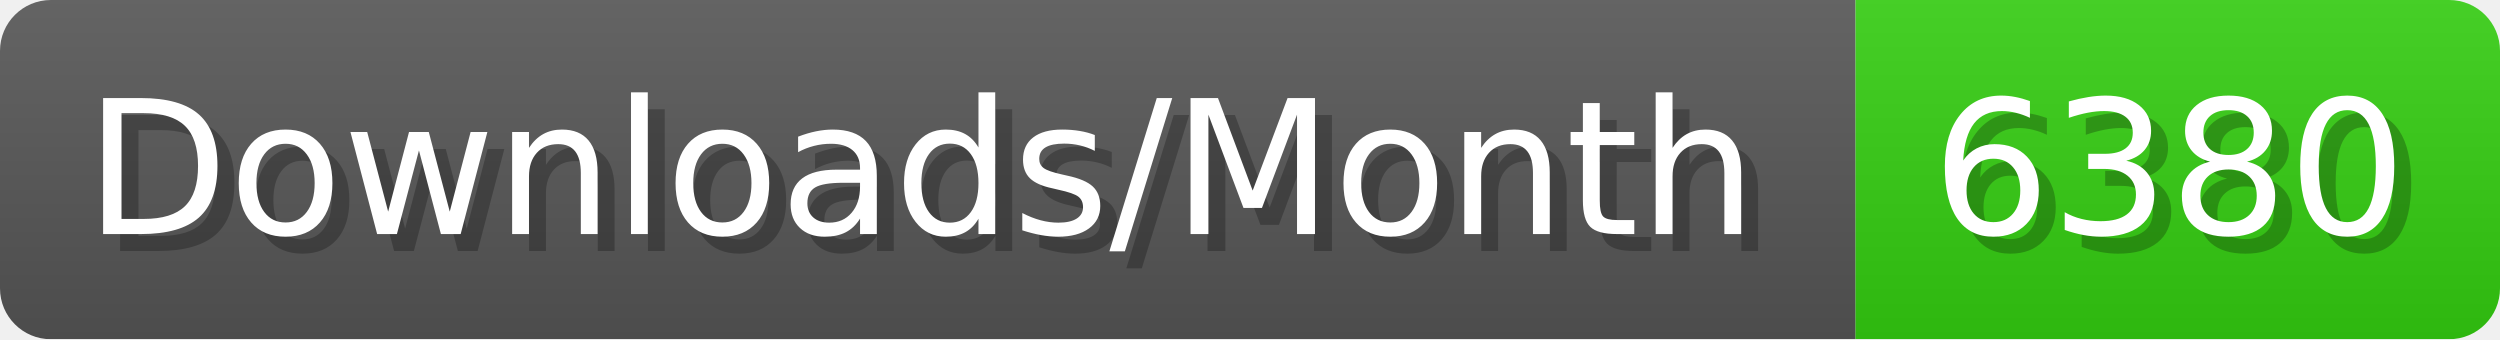
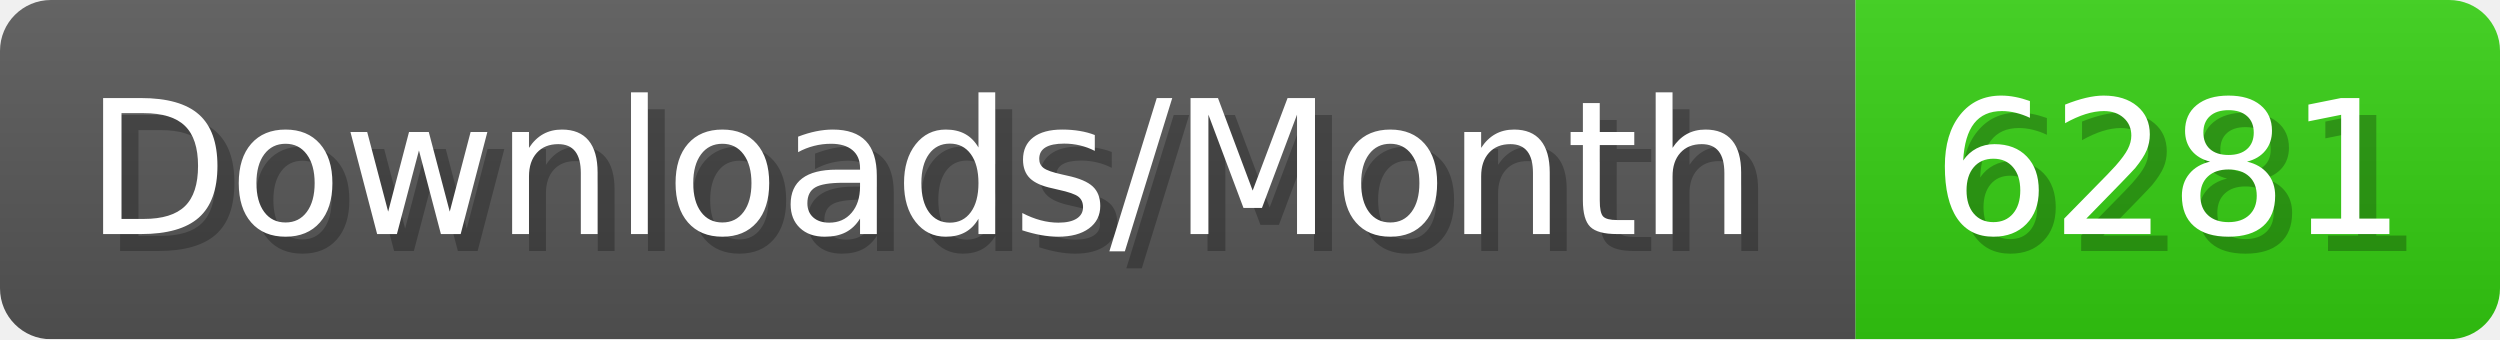
- <svg xmlns="http://www.w3.org/2000/svg" width="147.4" height="20" viewBox="0 0 1474 200" role="img" aria-label="Downloads/Month: 6380">
+ <svg xmlns="http://www.w3.org/2000/svg" width="147.4" height="20" viewBox="0 0 1474 200" role="img" aria-label="Downloads/Month: 6281">
  <linearGradient id="YlXUI" x2="0" y2="100%">
    <stop offset="0" stop-opacity=".1" stop-color="#EEE" />
    <stop offset="1" stop-opacity=".1" />
  </linearGradient>
  <mask id="JHhop">
    <rect width="1474" height="200" rx="30" fill="#FFF" />
  </mask>
  <g mask="url(#JHhop)">
    <rect width="1094" height="200" fill="#555" />
    <rect width="380" height="200" fill="#3C1" x="1094" />
    <rect width="1474" height="200" fill="url(#YlXUI)" />
  </g>
  <g aria-hidden="true" fill="#fff" text-anchor="start" font-family="Verdana,DejaVu Sans,sans-serif" font-size="110">
    <text x="60" y="148" textLength="994" fill="#000" opacity="0.25">Downloads/Month</text>
    <text x="50" y="138" textLength="994">Downloads/Month</text>
-     <text x="1149" y="148" textLength="280" fill="#000" opacity="0.25">6380</text>
-     <text x="1139" y="138" textLength="280">6380</text>
+     <text x="1149" y="148" textLength="280" fill="#000" opacity="0.25">6281</text>
+     <text x="1139" y="138" textLength="280">6281</text>
  </g>
</svg>
